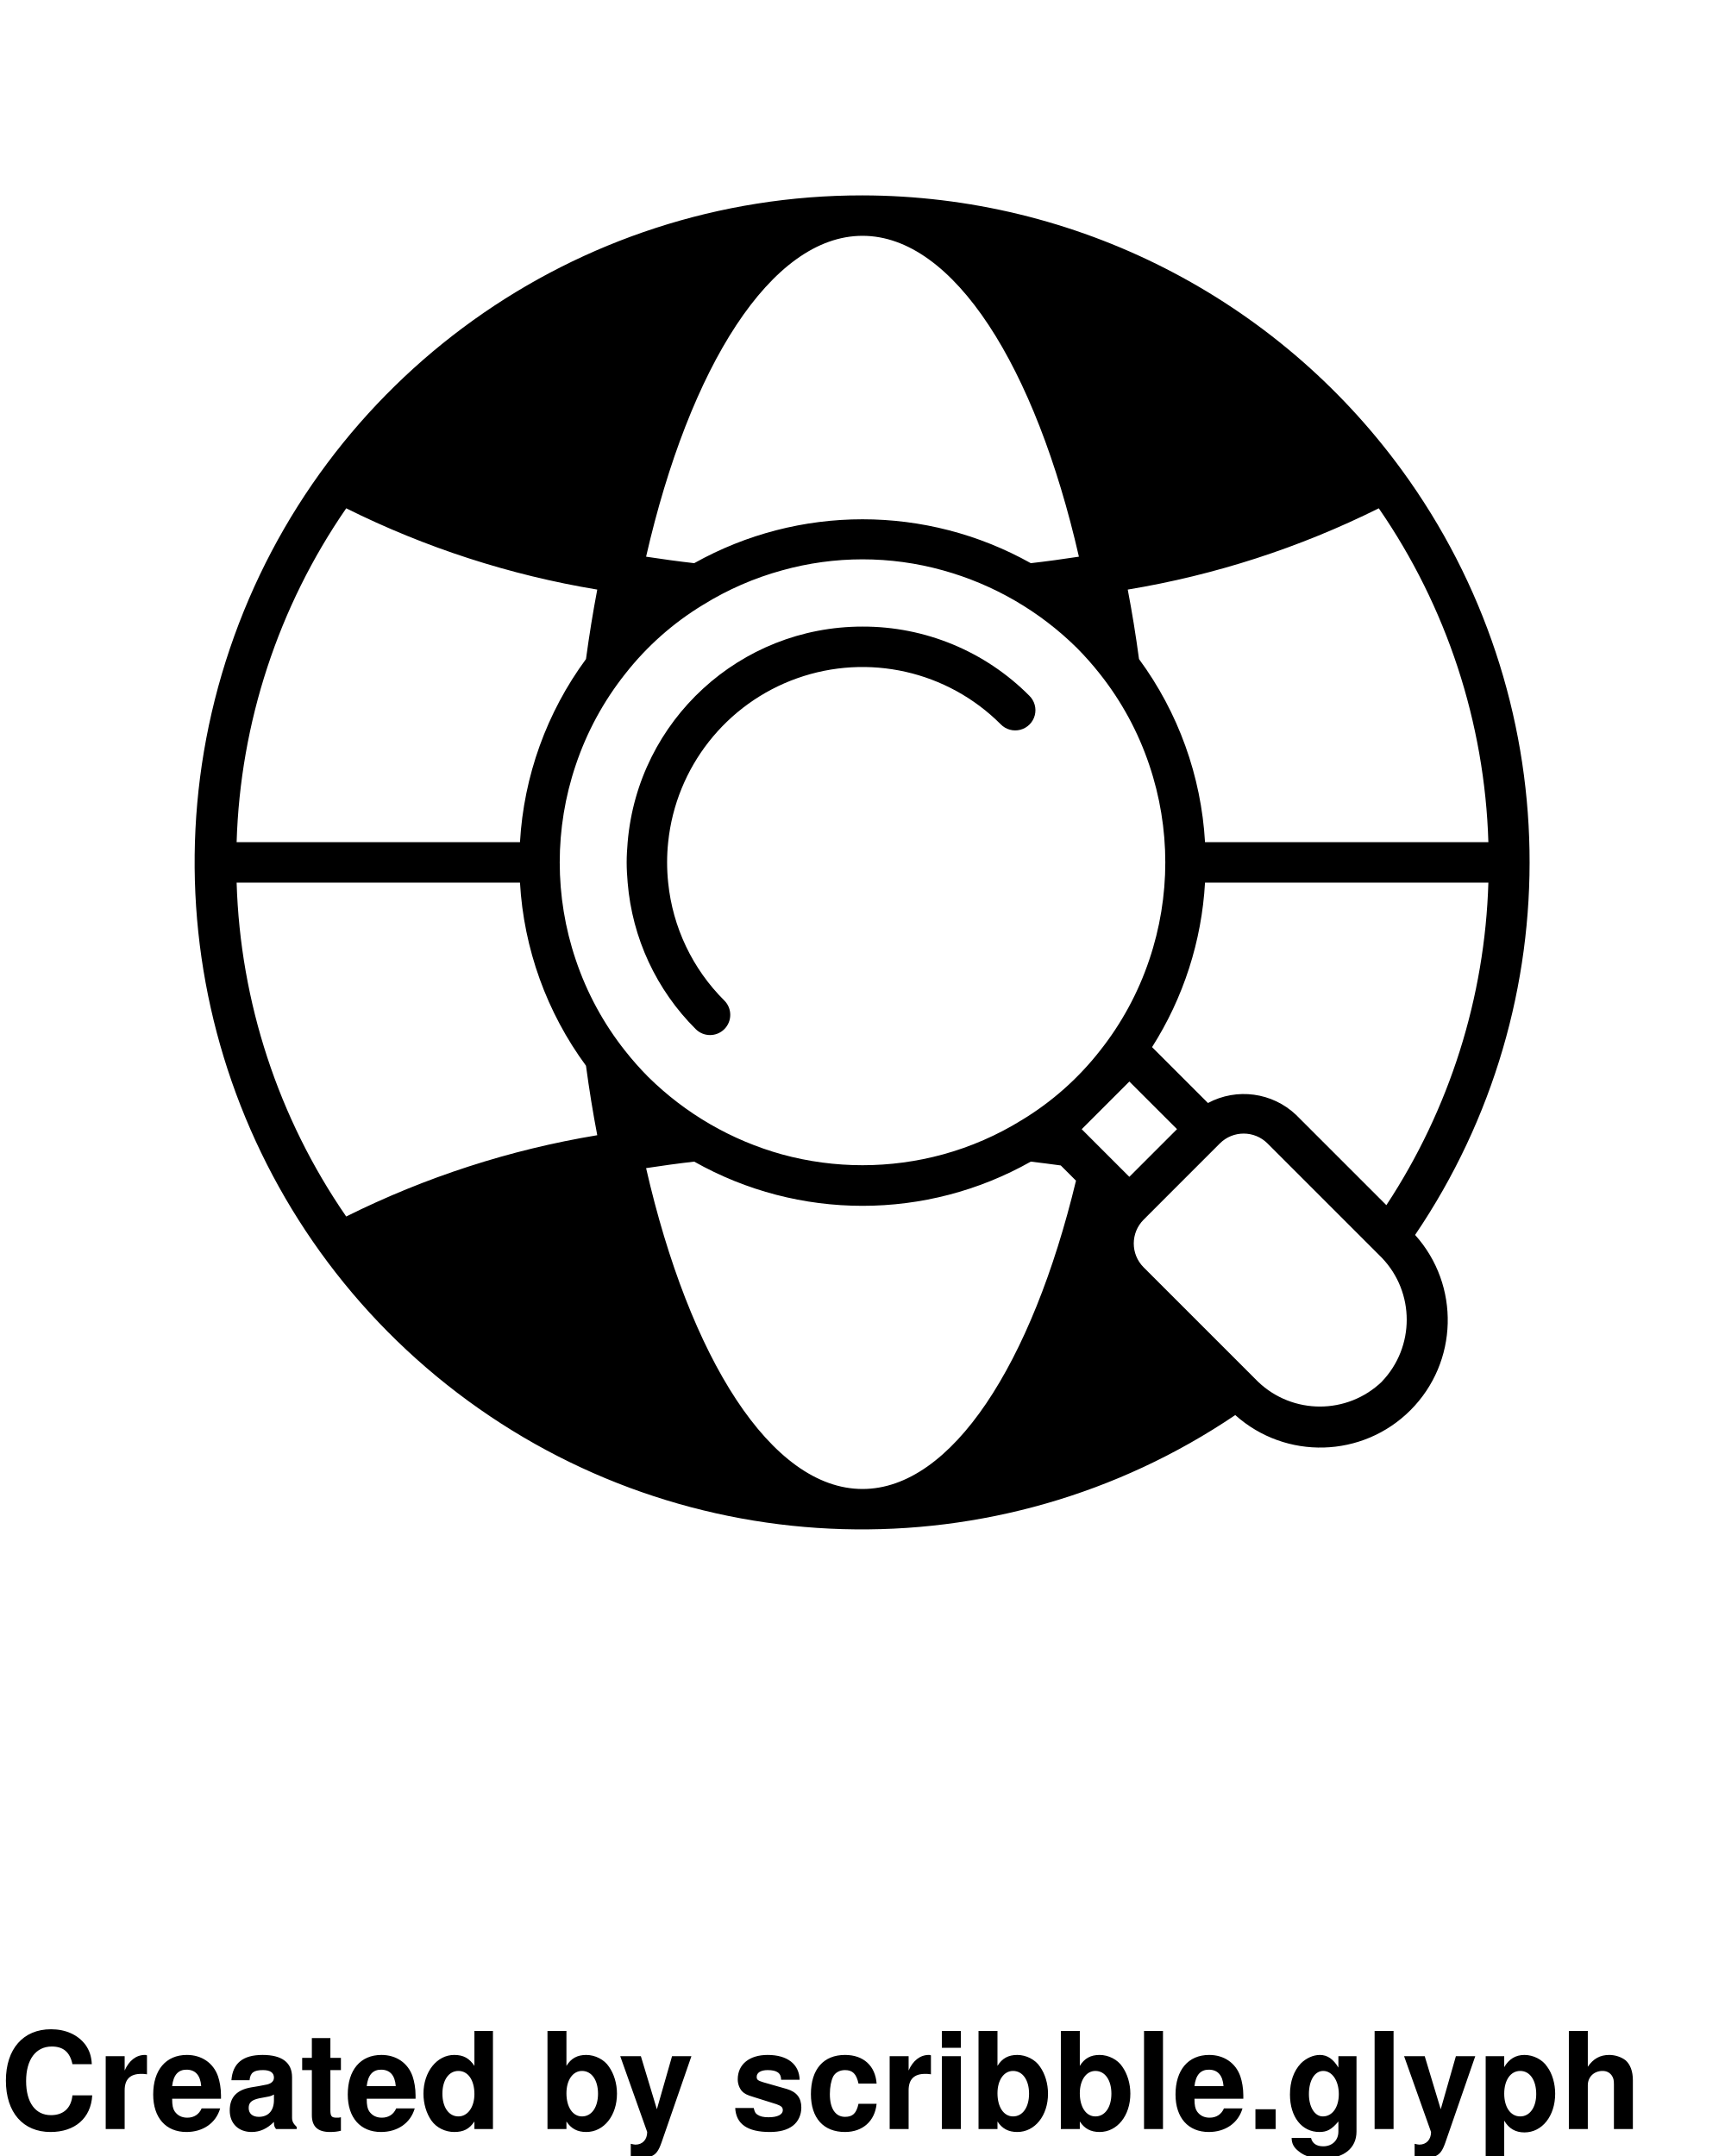
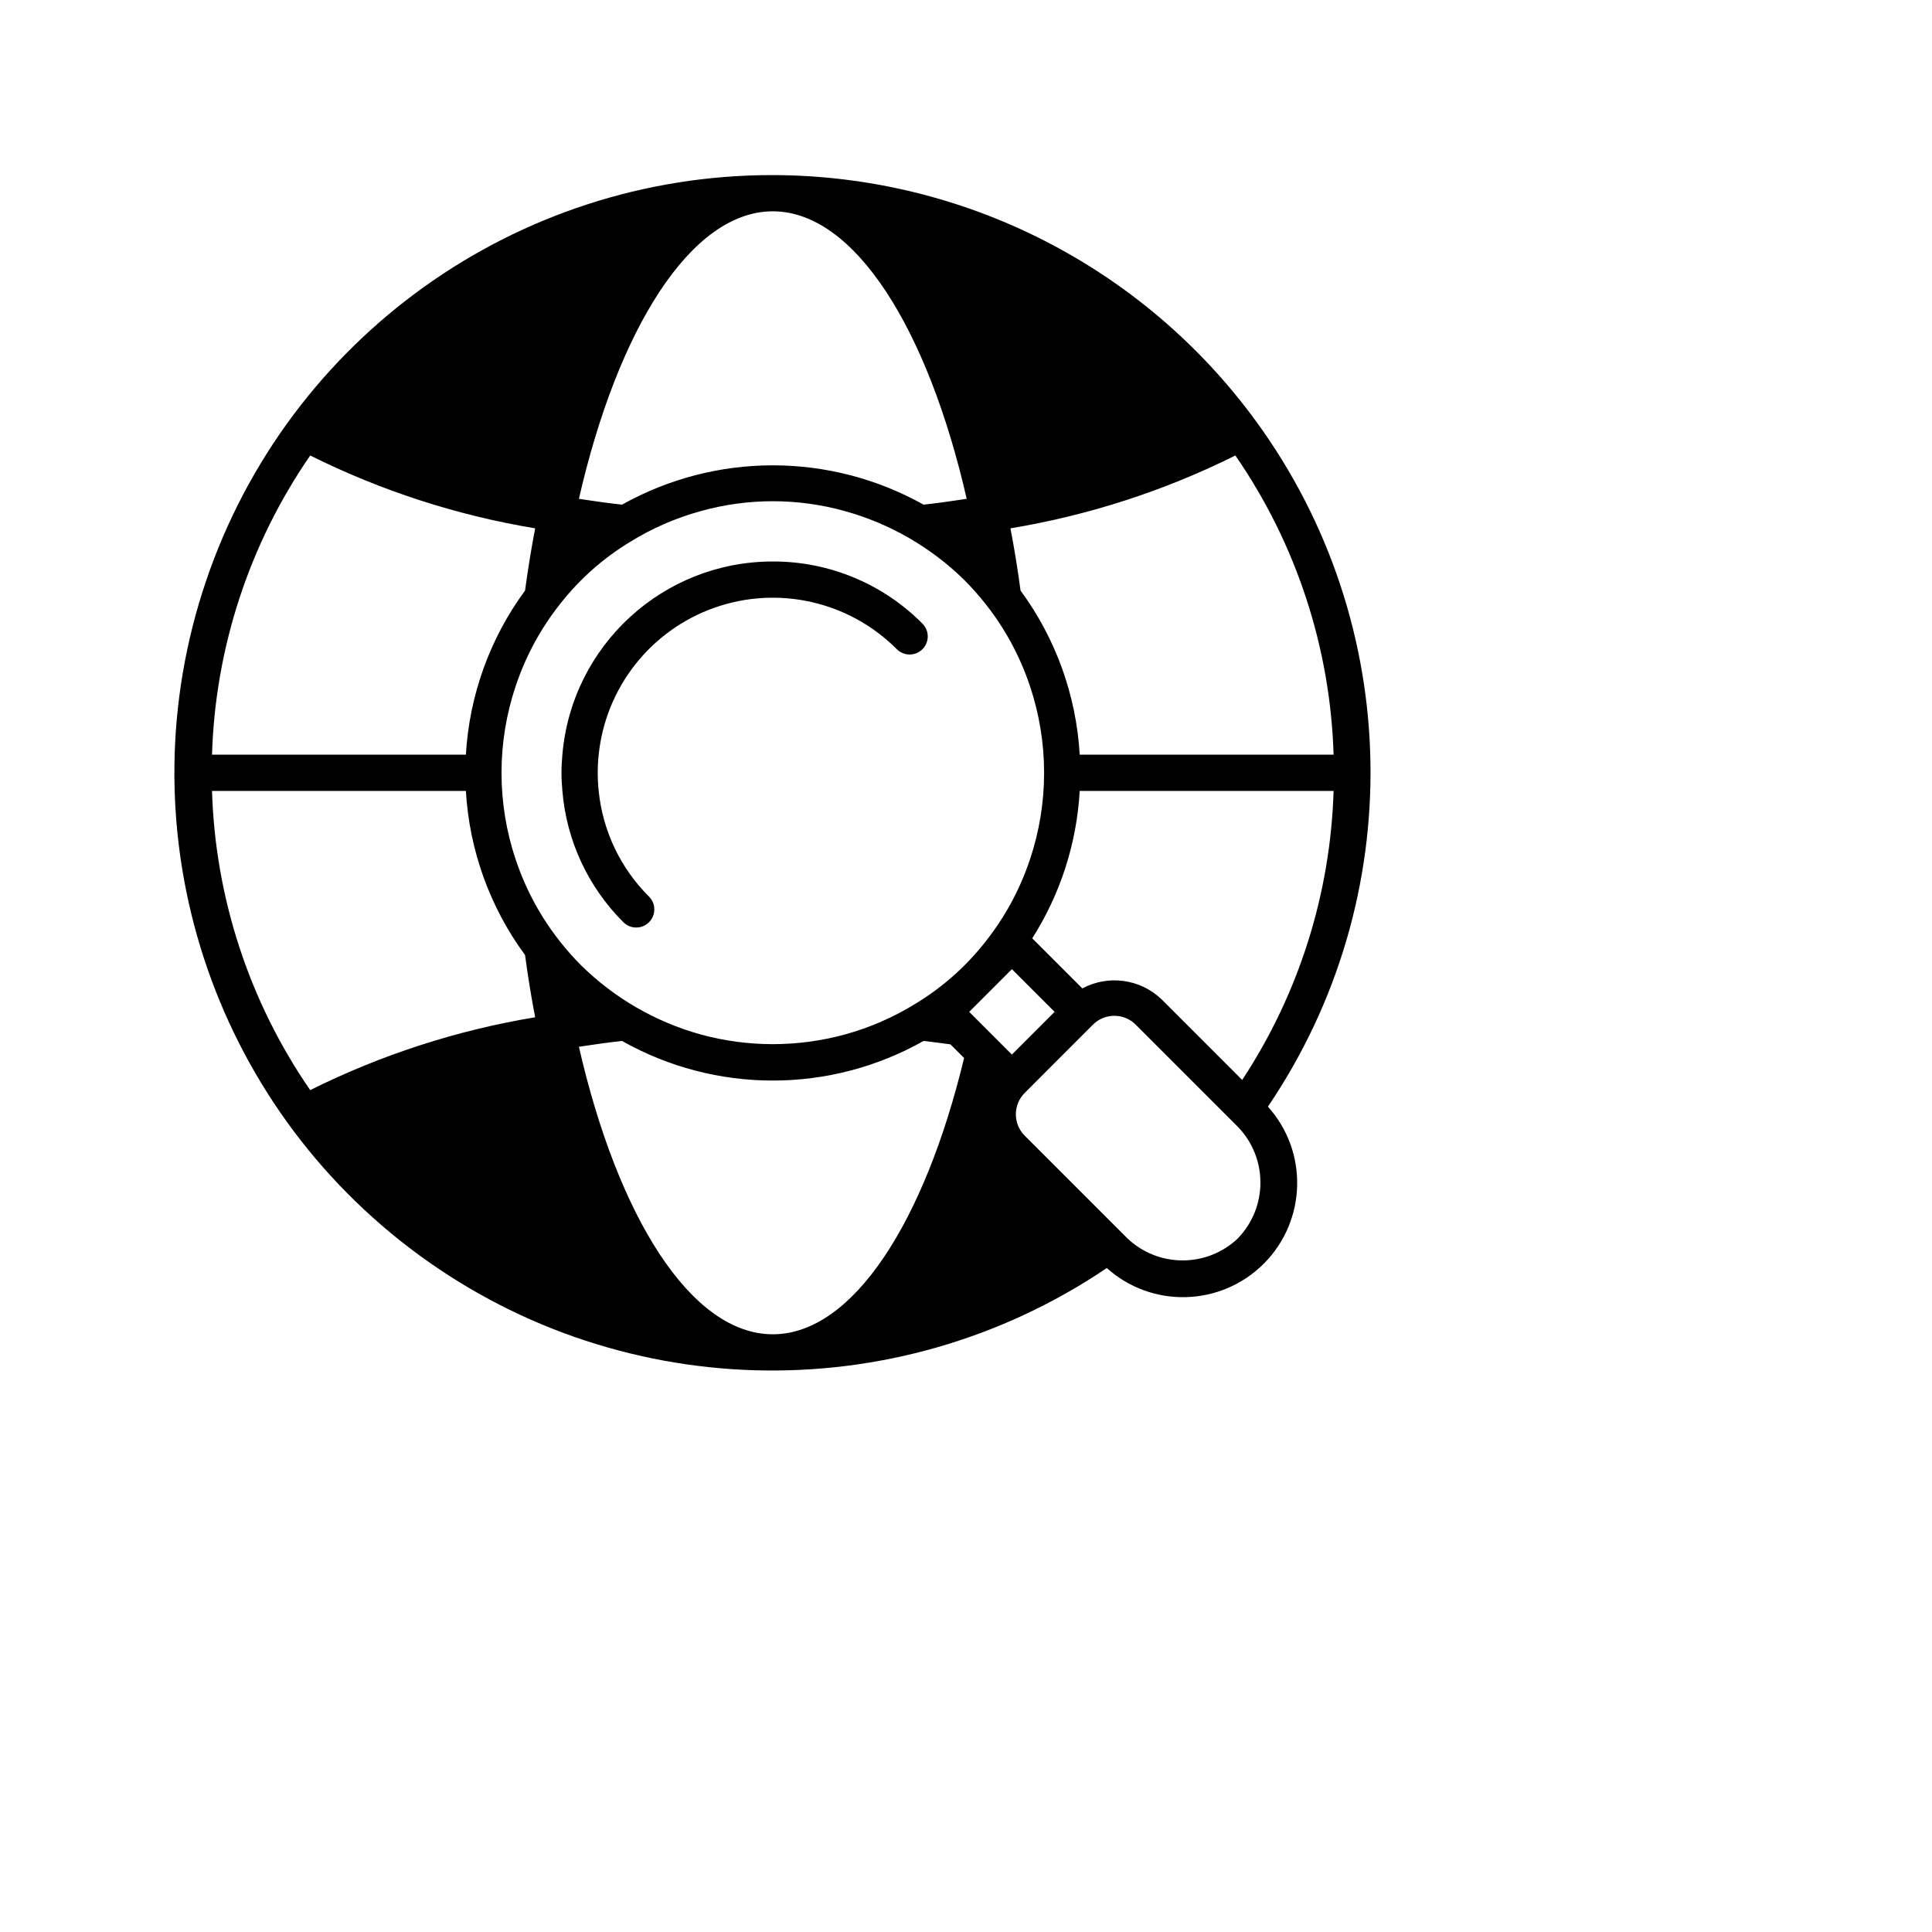
- <svg xmlns="http://www.w3.org/2000/svg" data-name="Layer 1" viewBox="0 0 64 80" x="0px" y="0px">
+ <svg xmlns="http://www.w3.org/2000/svg" data-name="Layer 1" viewBox="0 0 80 80" x="0px" y="0px">
  <path d="M32,7.25A24.75,24.75,0,1,0,45.83,52.507a4.729,4.729,0,0,0,6.672-6.684,24.668,24.668,0,0,0-.495-28.384A24.823,24.823,0,0,0,32,7.25Zm0,1.5c3.388,0,6.419,4.865,8.029,11.906-.588.09-1.181.172-1.785.241a12.784,12.784,0,0,0-12.488,0c-.604-.069-1.197-.151-1.785-.241C25.581,13.615,28.612,8.75,32,8.75ZM12.845,18.861a32.99,32.99,0,0,0,9.314,3.016q-.238,1.253-.418,2.578a12.691,12.691,0,0,0-2.449,6.795H8.779A23.053,23.053,0,0,1,12.845,18.861Zm0,26.279A23.053,23.053,0,0,1,8.779,32.75H19.292a12.691,12.691,0,0,0,2.449,6.795q.178,1.325.418,2.578A32.993,32.993,0,0,0,12.845,45.139ZM32,55.25c-3.388,0-6.419-4.865-8.029-11.906.588-.09,1.181-.172,1.785-.241a12.703,12.703,0,0,0,12.488,0c.375.043.744.092,1.112.142l.565.565C38.285,50.6,35.313,55.25,32,55.25Zm5.909-13.689a11.165,11.165,0,0,1-2.925,1.275,11.322,11.322,0,0,1-5.967,0,11.407,11.407,0,0,1-4.972-2.881,11.281,11.281,0,0,1-.847-.957,11.143,11.143,0,0,1-1.837-3.385,11.28,11.28,0,0,1,0-7.226,11.143,11.143,0,0,1,1.837-3.385,10.749,10.749,0,0,1,2.894-2.564,11.168,11.168,0,0,1,2.926-1.275,11.093,11.093,0,0,1,5.966,0,11.409,11.409,0,0,1,4.972,2.881,11.281,11.281,0,0,1,.847.957,11.143,11.143,0,0,1,1.837,3.385,11.28,11.28,0,0,1,0,7.226,11.143,11.143,0,0,1-1.837,3.385,10.752,10.752,0,0,1-2.893,2.564Zm3.991,2.106-.013-.013-.298-.298-1.286-1.286-.17-.171.049-.049.201-.201.634-.634.884-.884.24.24,1.528,1.527-.489.489-.395.395-.875.875Zm9.369,7.601a3.322,3.322,0,0,1-4.596,0l-.7-.7-.006-.006-3.537-3.537a1.251,1.251,0,0,1,0-1.768l1.228-1.229.186-.186,1.048-1.048.366-.366a1.251,1.251,0,0,1,1.768,0l1.534,1.534,2.007,2.007.701.701a3.321,3.321,0,0,1,0,4.596Zm.168-6.549-3.35-3.35a2.819,2.819,0,0,0-3.27-.441L42.743,38.854a12.709,12.709,0,0,0,1.965-6.104H55.221A23.04,23.04,0,0,1,51.436,44.719ZM44.708,31.25a12.691,12.691,0,0,0-2.449-6.795q-.178-1.325-.418-2.578a32.993,32.993,0,0,0,9.314-3.016A23.053,23.053,0,0,1,55.221,31.25Z" />
  <path d="M32,23.25a8.742,8.742,0,0,0-8.713,8c-.021.248-.037.498-.037.75s.016.502.037.75A8.679,8.679,0,0,0,25.813,38.187a.75.75,0,1,0,1.061-1.061,7.192,7.192,0,0,1-2.084-4.376,7.142,7.142,0,0,1,0-1.5,7.249,7.249,0,0,1,12.337-4.376A.75.75,0,1,0,38.187,25.813,8.691,8.691,0,0,0,32,23.25Z" />
-   <text x="0" y="79" fill="#000000" font-size="5px" font-weight="bold" font-family="'Helvetica Neue', Helvetica, Arial-Unicode, Arial, Sans-serif">Created by scribble.glyph</text>
-   <text x="0" y="84" fill="#000000" font-size="5px" font-weight="bold" font-family="'Helvetica Neue', Helvetica, Arial-Unicode, Arial, Sans-serif">from the Noun Project</text>
</svg>
